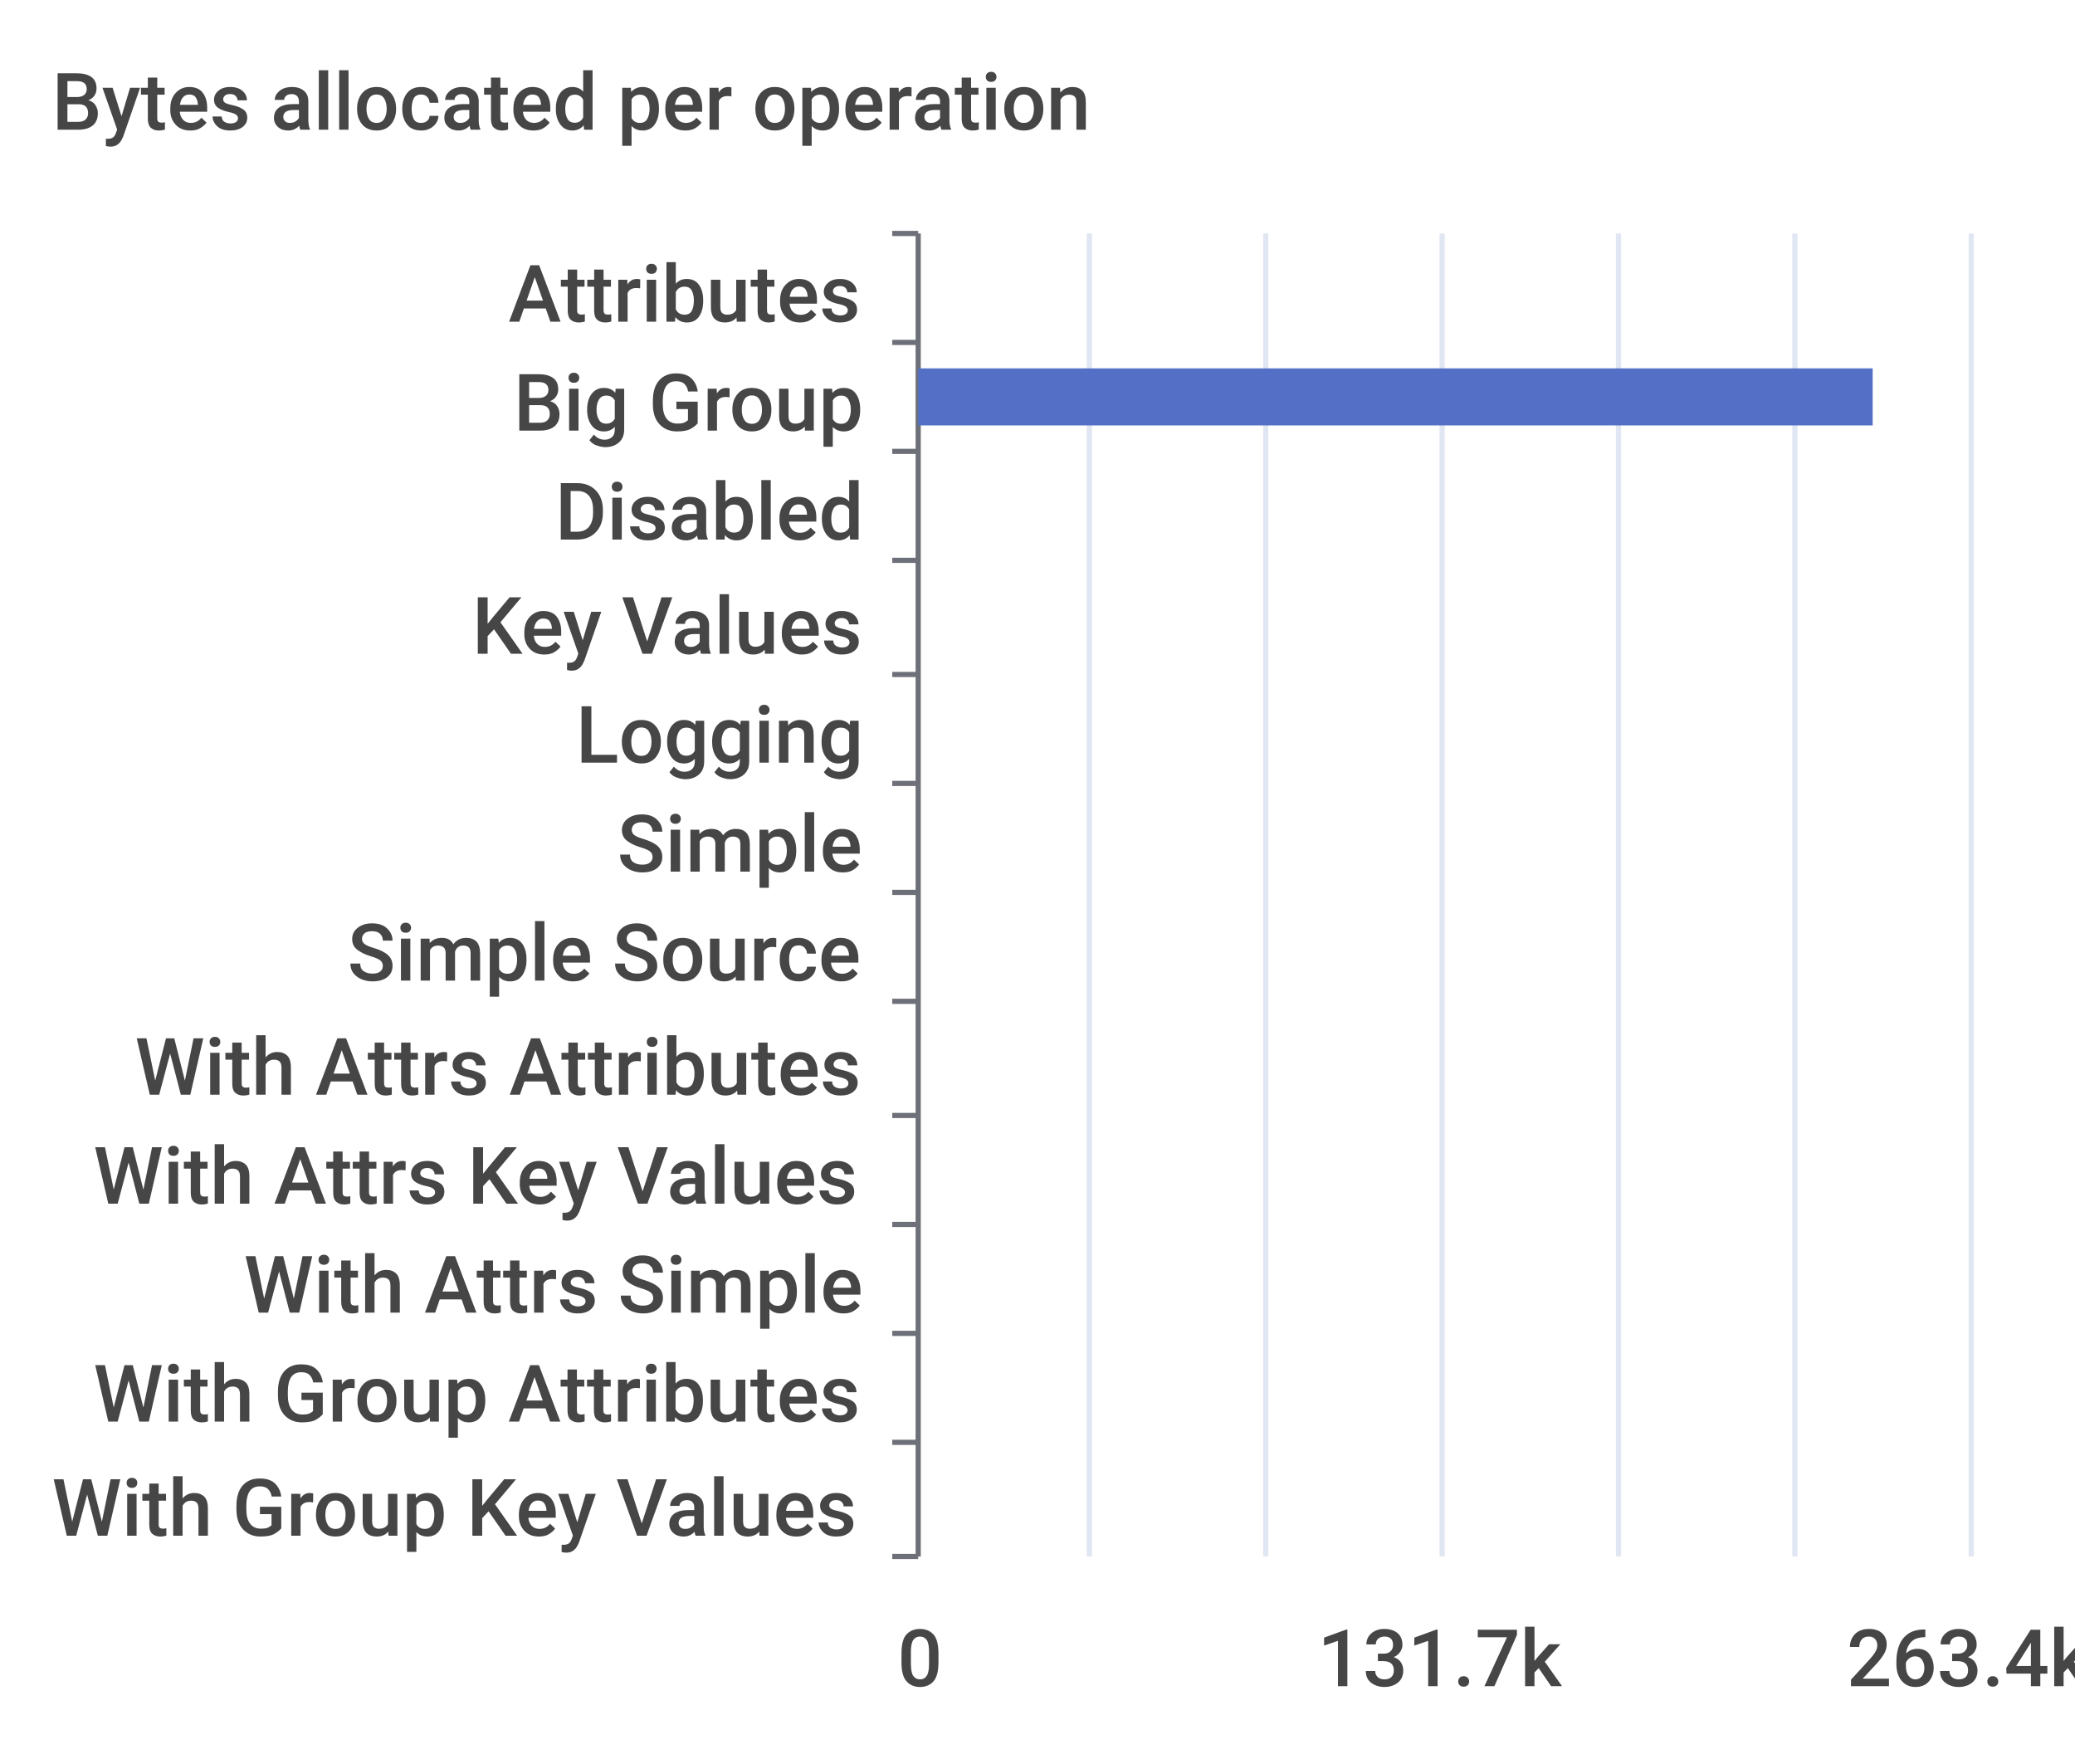
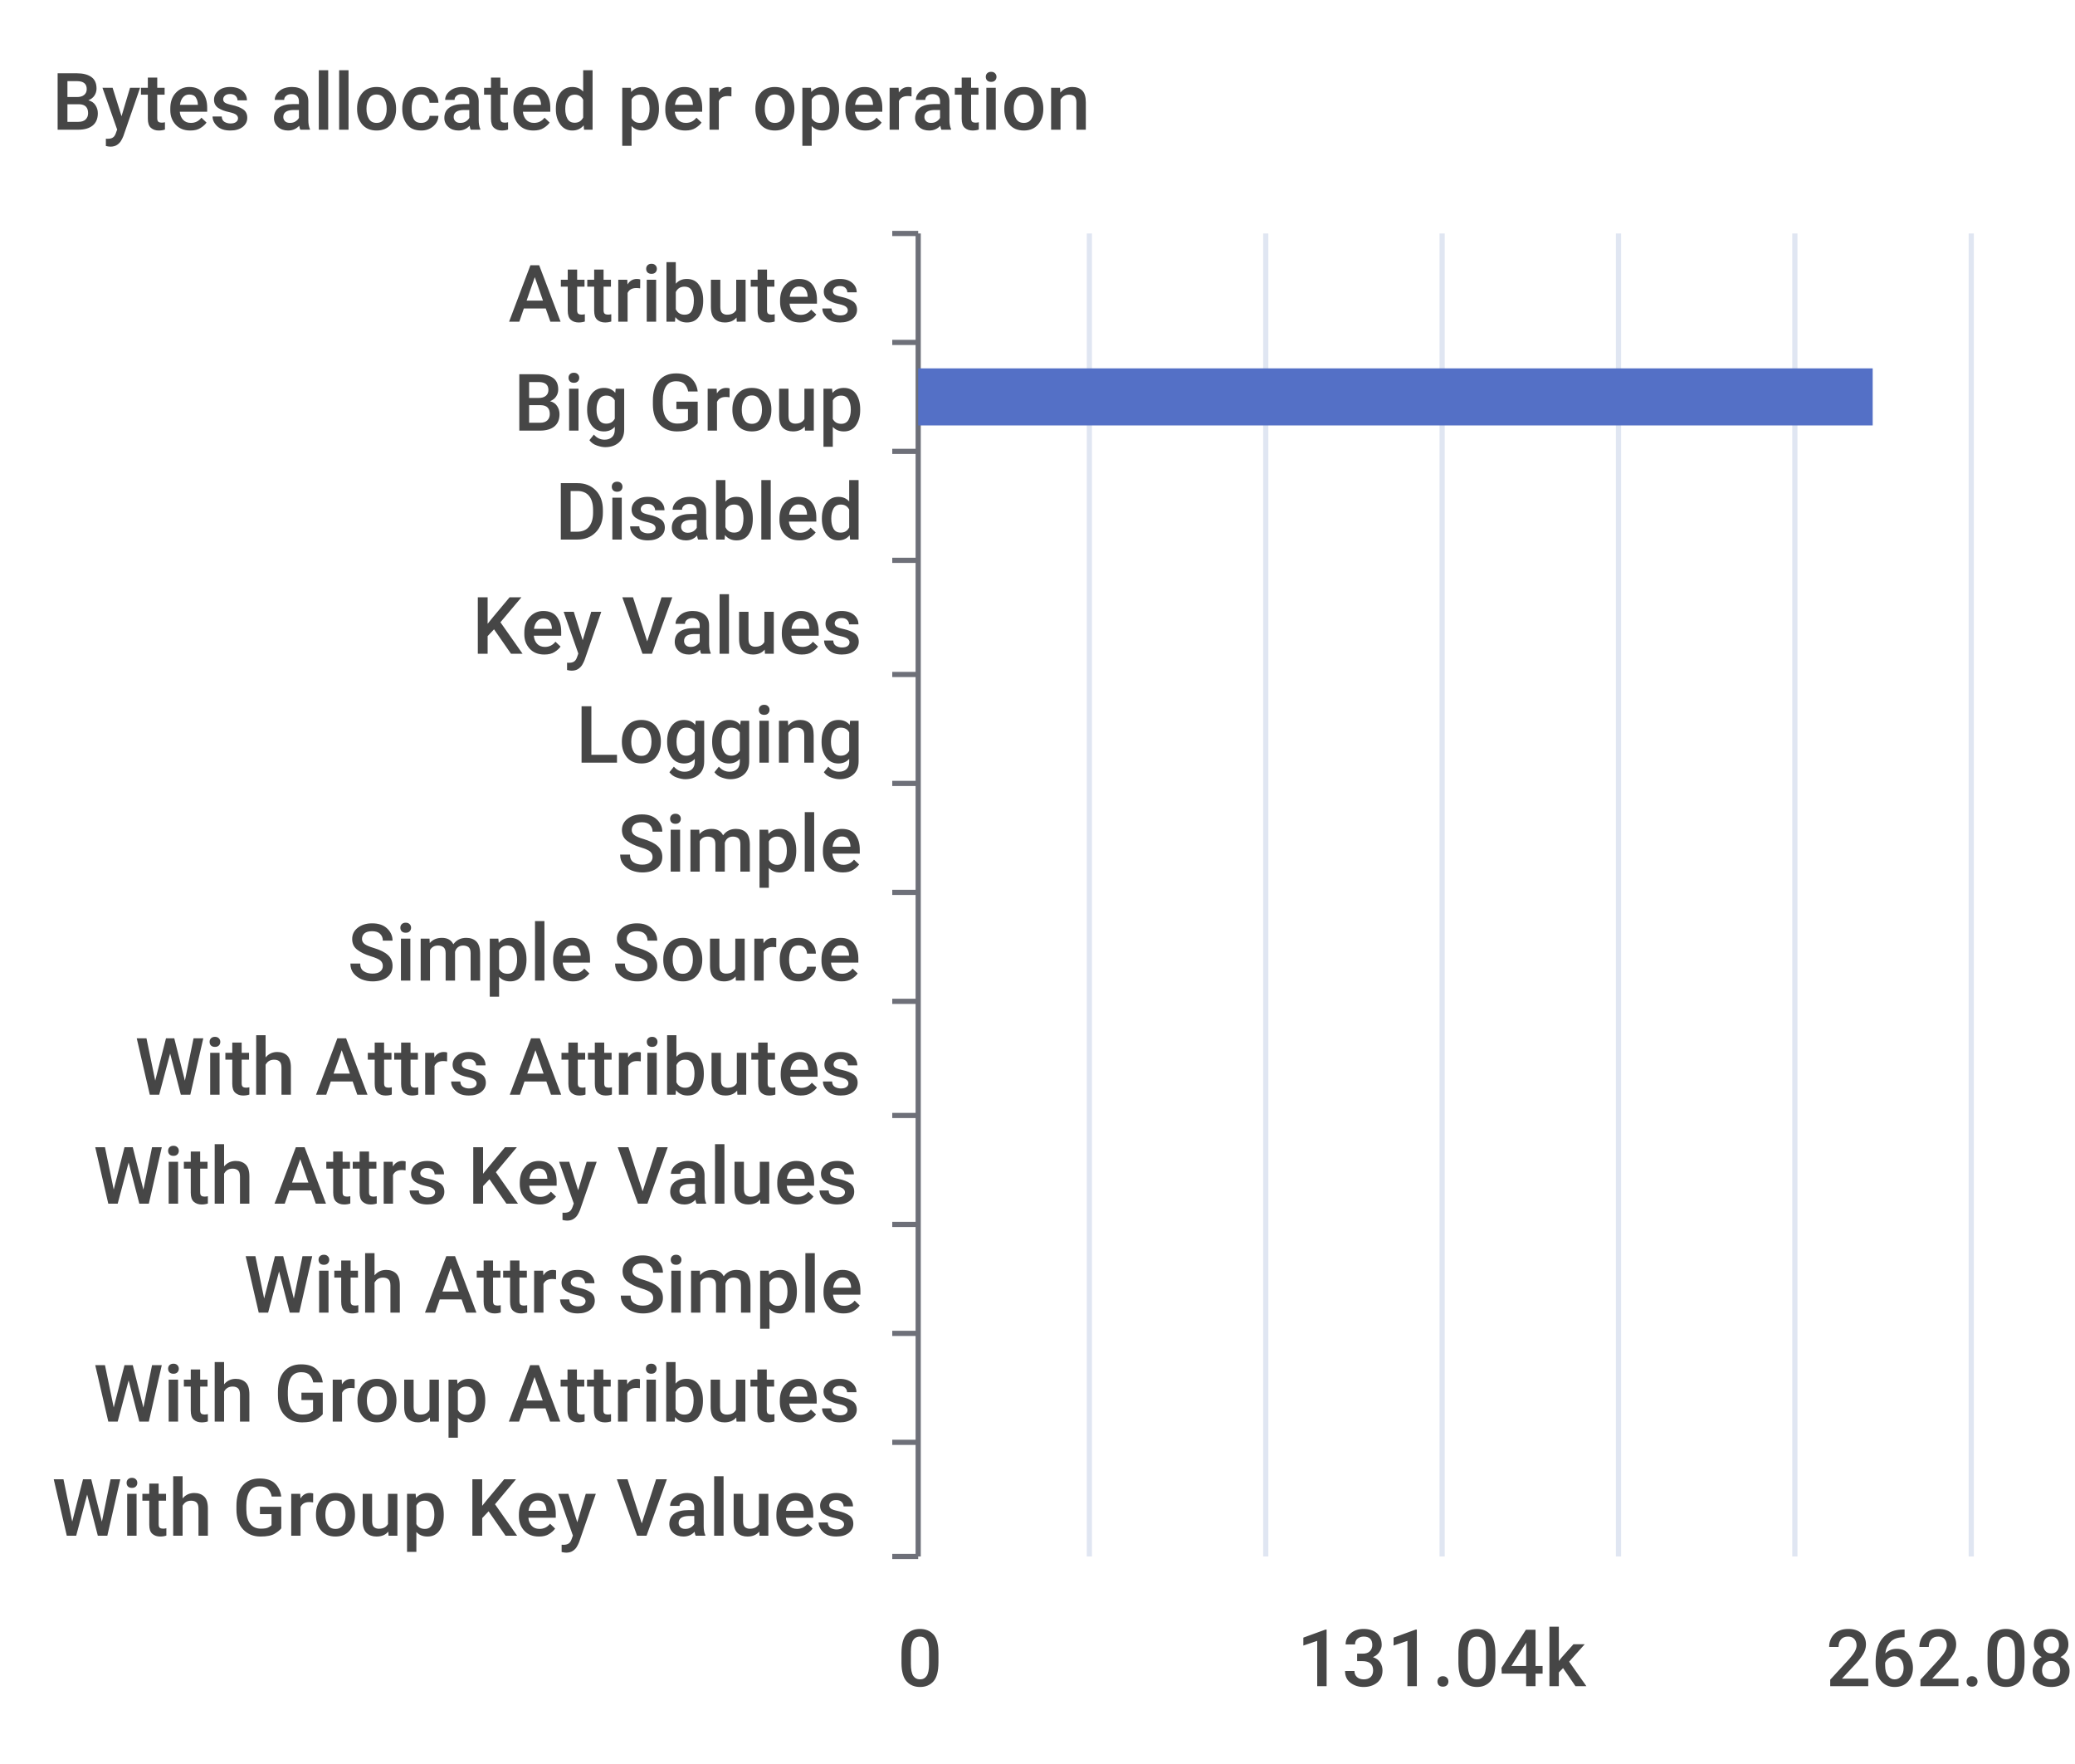
<svg xmlns="http://www.w3.org/2000/svg" width="400" height="340">\n<path d="M 0 0 L 400 0 L 400 340 L 0 340 L 0 0" style="stroke-width:0;stroke:none;fill:rgba(255,255,255,1.0)" />
  <text x="10" y="25" style="stroke-width:0;stroke:none;fill:rgba(70,70,70,1.0);font-size:15.3px;font-family:'Roboto Medium',sans-serif">Bytes allocated per operation</text>
  <path d="M 172 45 L 177 45" style="stroke-width:1;stroke:rgba(110,112,121,1.0);fill:none" />
  <path d="M 172 66 L 177 66" style="stroke-width:1;stroke:rgba(110,112,121,1.0);fill:none" />
  <path d="M 172 87 L 177 87" style="stroke-width:1;stroke:rgba(110,112,121,1.0);fill:none" />
  <path d="M 172 108 L 177 108" style="stroke-width:1;stroke:rgba(110,112,121,1.0);fill:none" />
  <path d="M 172 130 L 177 130" style="stroke-width:1;stroke:rgba(110,112,121,1.0);fill:none" />
  <path d="M 172 151 L 177 151" style="stroke-width:1;stroke:rgba(110,112,121,1.0);fill:none" />
  <path d="M 172 172 L 177 172" style="stroke-width:1;stroke:rgba(110,112,121,1.0);fill:none" />
  <path d="M 172 193 L 177 193" style="stroke-width:1;stroke:rgba(110,112,121,1.0);fill:none" />
  <path d="M 172 215 L 177 215" style="stroke-width:1;stroke:rgba(110,112,121,1.0);fill:none" />
  <path d="M 172 236 L 177 236" style="stroke-width:1;stroke:rgba(110,112,121,1.0);fill:none" />
  <path d="M 172 257 L 177 257" style="stroke-width:1;stroke:rgba(110,112,121,1.0);fill:none" />
  <path d="M 172 278 L 177 278" style="stroke-width:1;stroke:rgba(110,112,121,1.0);fill:none" />
  <path d="M 172 300 L 177 300" style="stroke-width:1;stroke:rgba(110,112,121,1.0);fill:none" />
  <path d="M 177 45 L 177 300" style="stroke-width:1;stroke:rgba(110,112,121,1.0);fill:none" />
  <text x="98" y="62" style="stroke-width:0;stroke:none;fill:rgba(70,70,70,1.0);font-size:15.3px;font-family:'Roboto Medium',sans-serif">Attributes</text>
  <text x="99" y="83" style="stroke-width:0;stroke:none;fill:rgba(70,70,70,1.0);font-size:15.3px;font-family:'Roboto Medium',sans-serif">Big Group</text>
  <text x="107" y="104" style="stroke-width:0;stroke:none;fill:rgba(70,70,70,1.0);font-size:15.3px;font-family:'Roboto Medium',sans-serif">Disabled</text>
  <text x="91" y="126" style="stroke-width:0;stroke:none;fill:rgba(70,70,70,1.0);font-size:15.3px;font-family:'Roboto Medium',sans-serif">Key Values</text>
  <text x="111" y="147" style="stroke-width:0;stroke:none;fill:rgba(70,70,70,1.0);font-size:15.3px;font-family:'Roboto Medium',sans-serif">Logging</text>
  <text x="119" y="168" style="stroke-width:0;stroke:none;fill:rgba(70,70,70,1.0);font-size:15.3px;font-family:'Roboto Medium',sans-serif">Simple</text>
  <text x="67" y="189" style="stroke-width:0;stroke:none;fill:rgba(70,70,70,1.0);font-size:15.3px;font-family:'Roboto Medium',sans-serif">Simple Source</text>
  <text x="26" y="211" style="stroke-width:0;stroke:none;fill:rgba(70,70,70,1.0);font-size:15.3px;font-family:'Roboto Medium',sans-serif">With Attrs Attributes</text>
  <text x="18" y="232" style="stroke-width:0;stroke:none;fill:rgba(70,70,70,1.0);font-size:15.3px;font-family:'Roboto Medium',sans-serif">With Attrs Key Values</text>
  <text x="47" y="253" style="stroke-width:0;stroke:none;fill:rgba(70,70,70,1.0);font-size:15.3px;font-family:'Roboto Medium',sans-serif">With Attrs Simple</text>
  <text x="18" y="274" style="stroke-width:0;stroke:none;fill:rgba(70,70,70,1.0);font-size:15.3px;font-family:'Roboto Medium',sans-serif">With Group Attributes</text>
  <text x="10" y="296" style="stroke-width:0;stroke:none;fill:rgba(70,70,70,1.0);font-size:15.3px;font-family:'Roboto Medium',sans-serif">With Group Key Values</text>
  <text x="173" y="325" style="stroke-width:0;stroke:none;fill:rgba(70,70,70,1.0);font-size:15.3px;font-family:'Roboto Medium',sans-serif">0</text>
-   <text x="254" y="325" style="stroke-width:0;stroke:none;fill:rgba(70,70,70,1.0);font-size:15.3px;font-family:'Roboto Medium',sans-serif">131.7k</text>
-   <text x="356" y="325" style="stroke-width:0;stroke:none;fill:rgba(70,70,70,1.0);font-size:15.3px;font-family:'Roboto Medium',sans-serif">263.4k</text>
+   <text x="250" y="325" style="stroke-width:0;stroke:none;fill:rgba(70,70,70,1.0);font-size:15.3px;font-family:'Roboto Medium',sans-serif">131.04k</text>
+   <text x="352" y="325" style="stroke-width:0;stroke:none;fill:rgba(70,70,70,1.0);font-size:15.3px;font-family:'Roboto Medium',sans-serif">262.08k</text>
  <path d="M 210 45 L 210 300" style="stroke-width:1;stroke:rgba(224,230,242,1.0);fill:none" />
  <path d="M 244 45 L 244 300" style="stroke-width:1;stroke:rgba(224,230,242,1.0);fill:none" />
  <path d="M 278 45 L 278 300" style="stroke-width:1;stroke:rgba(224,230,242,1.0);fill:none" />
  <path d="M 312 45 L 312 300" style="stroke-width:1;stroke:rgba(224,230,242,1.0);fill:none" />
  <path d="M 346 45 L 346 300" style="stroke-width:1;stroke:rgba(224,230,242,1.0);fill:none" />
  <path d="M 380 45 L 380 300" style="stroke-width:1;stroke:rgba(224,230,242,1.0);fill:none" />
  <path d="M 177 283 L 177 283 L 177 294 L 177 294 L 177 283" style="stroke-width:0;stroke:none;fill:rgba(84,112,198,1.0)" />
  <path d="M 177 262 L 177 262 L 177 273 L 177 273 L 177 262" style="stroke-width:0;stroke:none;fill:rgba(84,112,198,1.0)" />
  <path d="M 177 241 L 177 241 L 177 252 L 177 252 L 177 241" style="stroke-width:0;stroke:none;fill:rgba(84,112,198,1.0)" />
  <path d="M 177 220 L 177 220 L 177 231 L 177 231 L 177 220" style="stroke-width:0;stroke:none;fill:rgba(84,112,198,1.0)" />
  <path d="M 177 198 L 177 198 L 177 209 L 177 209 L 177 198" style="stroke-width:0;stroke:none;fill:rgba(84,112,198,1.0)" />
  <path d="M 177 177 L 177 177 L 177 188 L 177 188 L 177 177" style="stroke-width:0;stroke:none;fill:rgba(84,112,198,1.0)" />
  <path d="M 177 156 L 177 156 L 177 167 L 177 167 L 177 156" style="stroke-width:0;stroke:none;fill:rgba(84,112,198,1.0)" />
  <path d="M 177 135 L 177 135 L 177 146 L 177 146 L 177 135" style="stroke-width:0;stroke:none;fill:rgba(84,112,198,1.0)" />
  <path d="M 177 113 L 177 113 L 177 124 L 177 124 L 177 113" style="stroke-width:0;stroke:none;fill:rgba(84,112,198,1.0)" />
  <path d="M 177 92 L 177 92 L 177 103 L 177 103 L 177 92" style="stroke-width:0;stroke:none;fill:rgba(84,112,198,1.0)" />
  <path d="M 177 71 L 361 71 L 361 82 L 177 82 L 177 71" style="stroke-width:0;stroke:none;fill:rgba(84,112,198,1.0)" />
  <path d="M 177 50 L 177 50 L 177 61 L 177 61 L 177 50" style="stroke-width:0;stroke:none;fill:rgba(84,112,198,1.0)" />
</svg>
